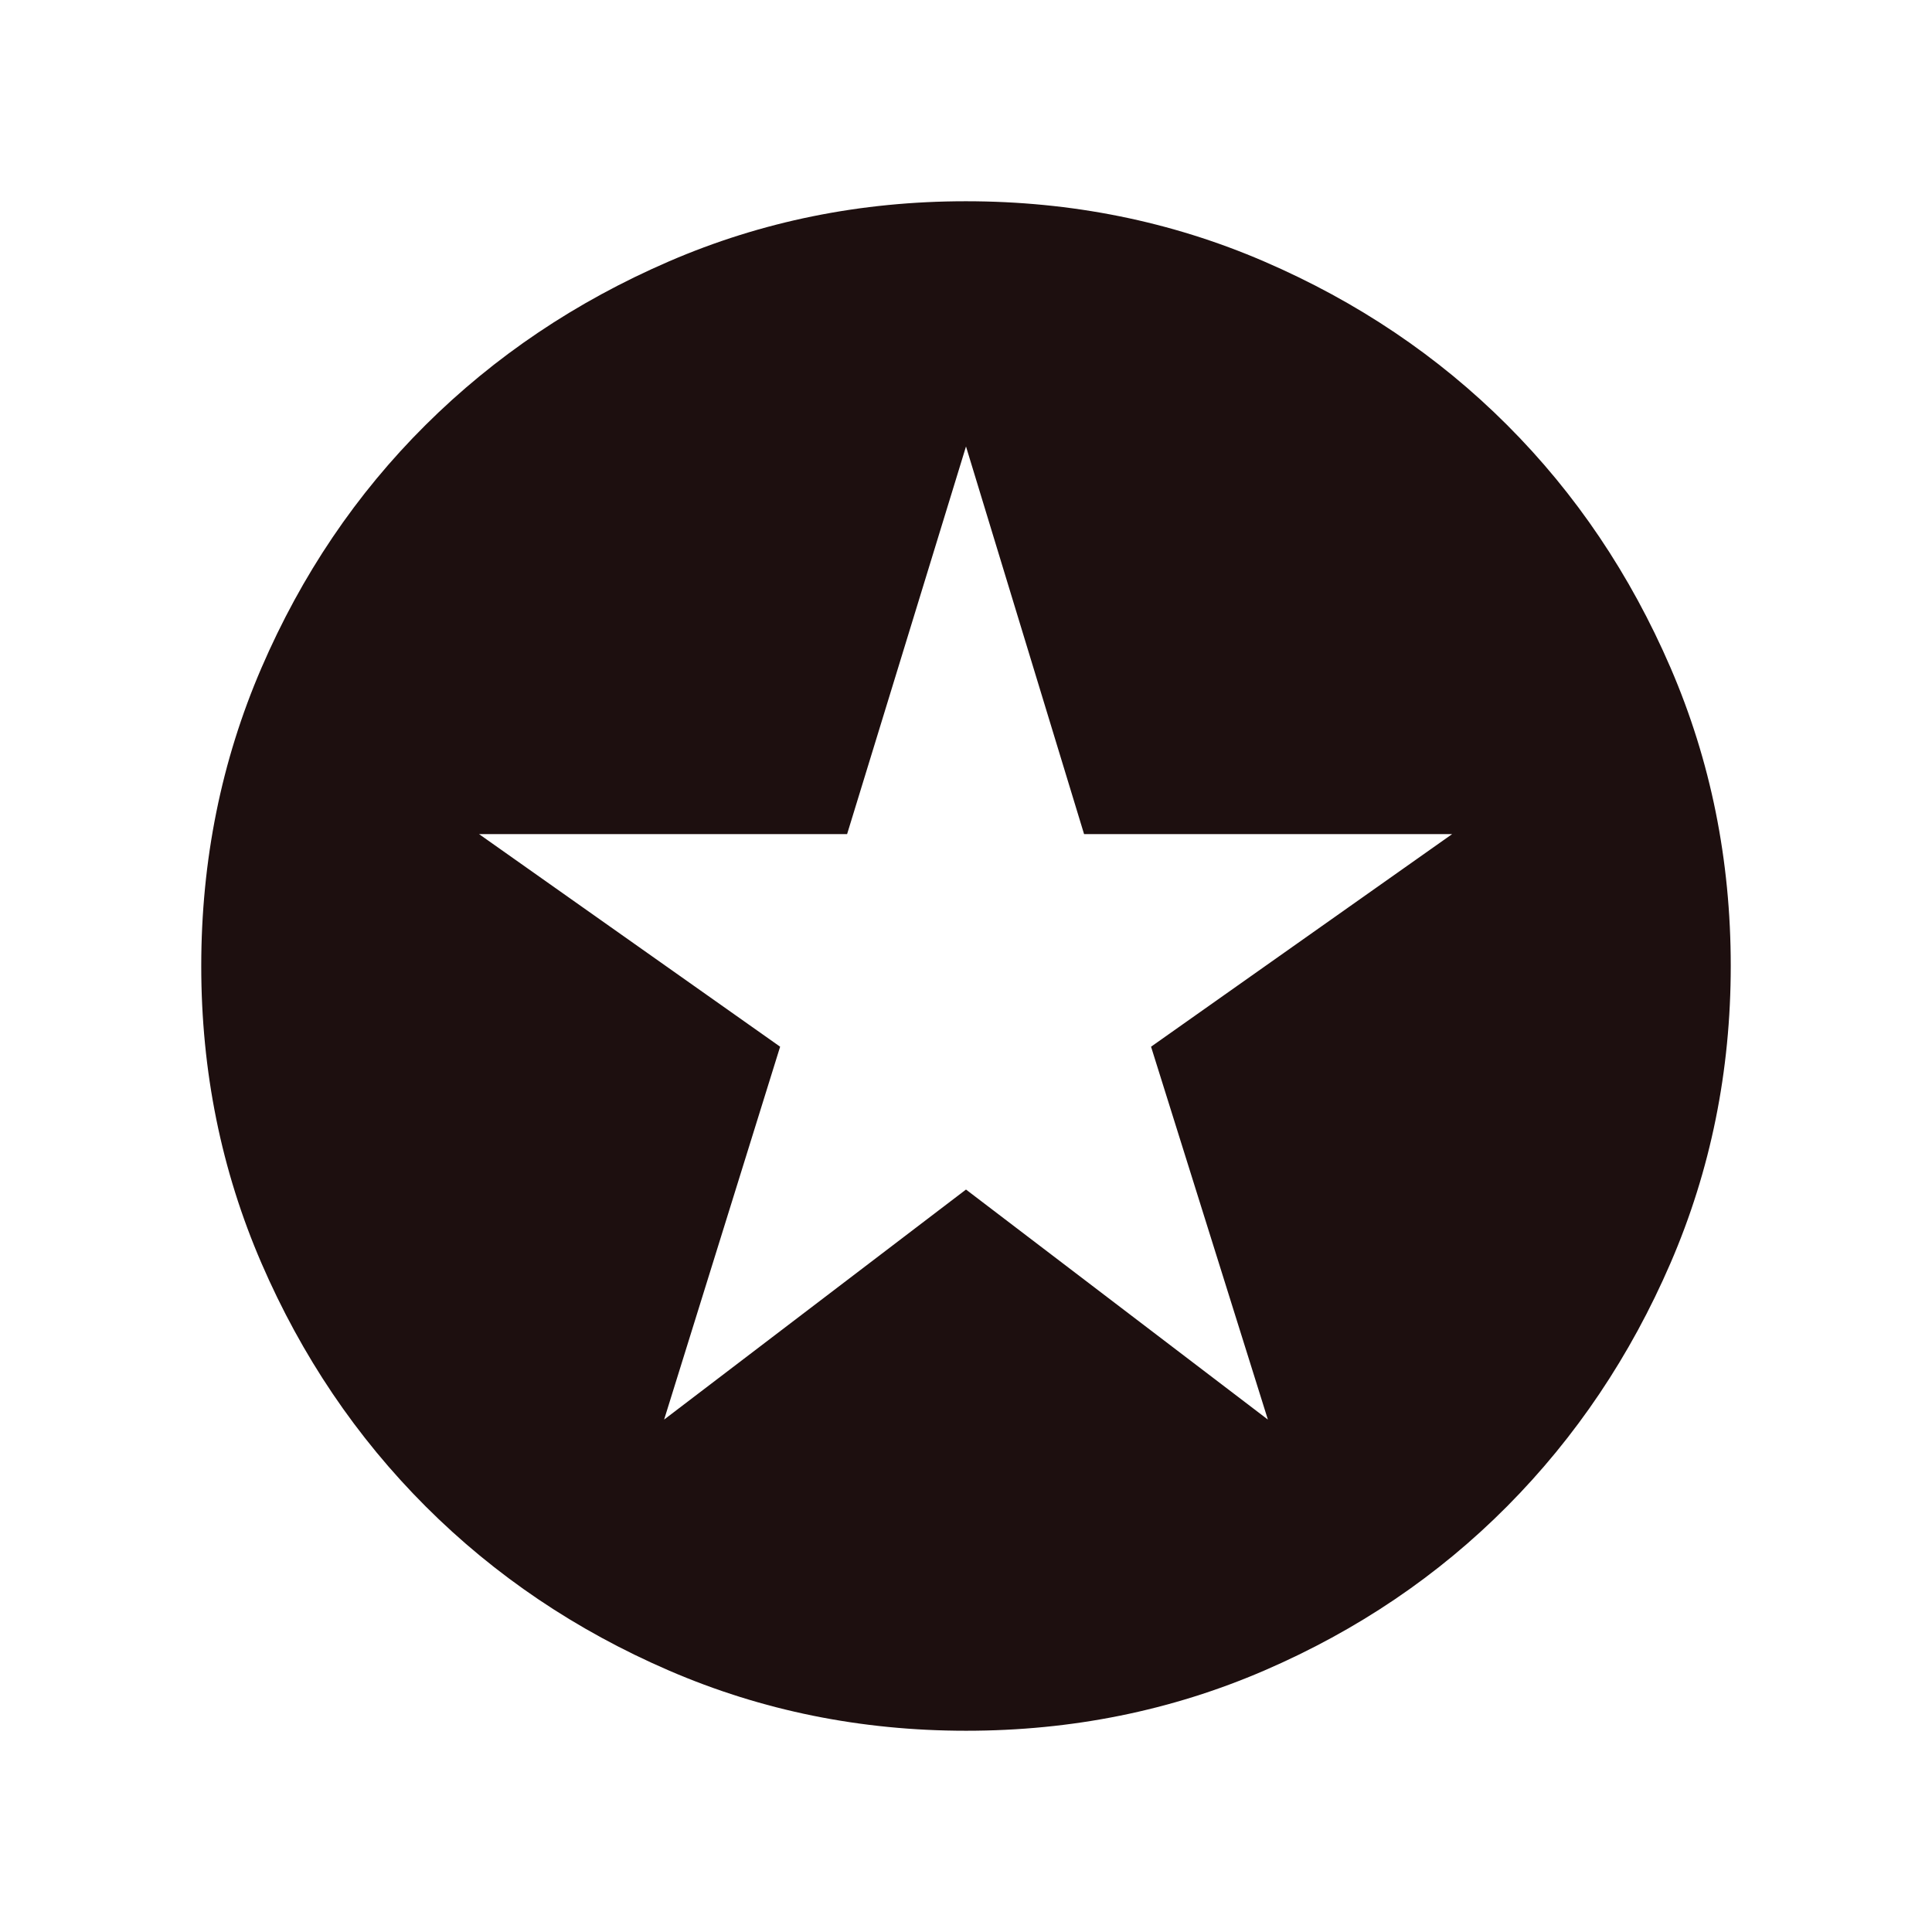
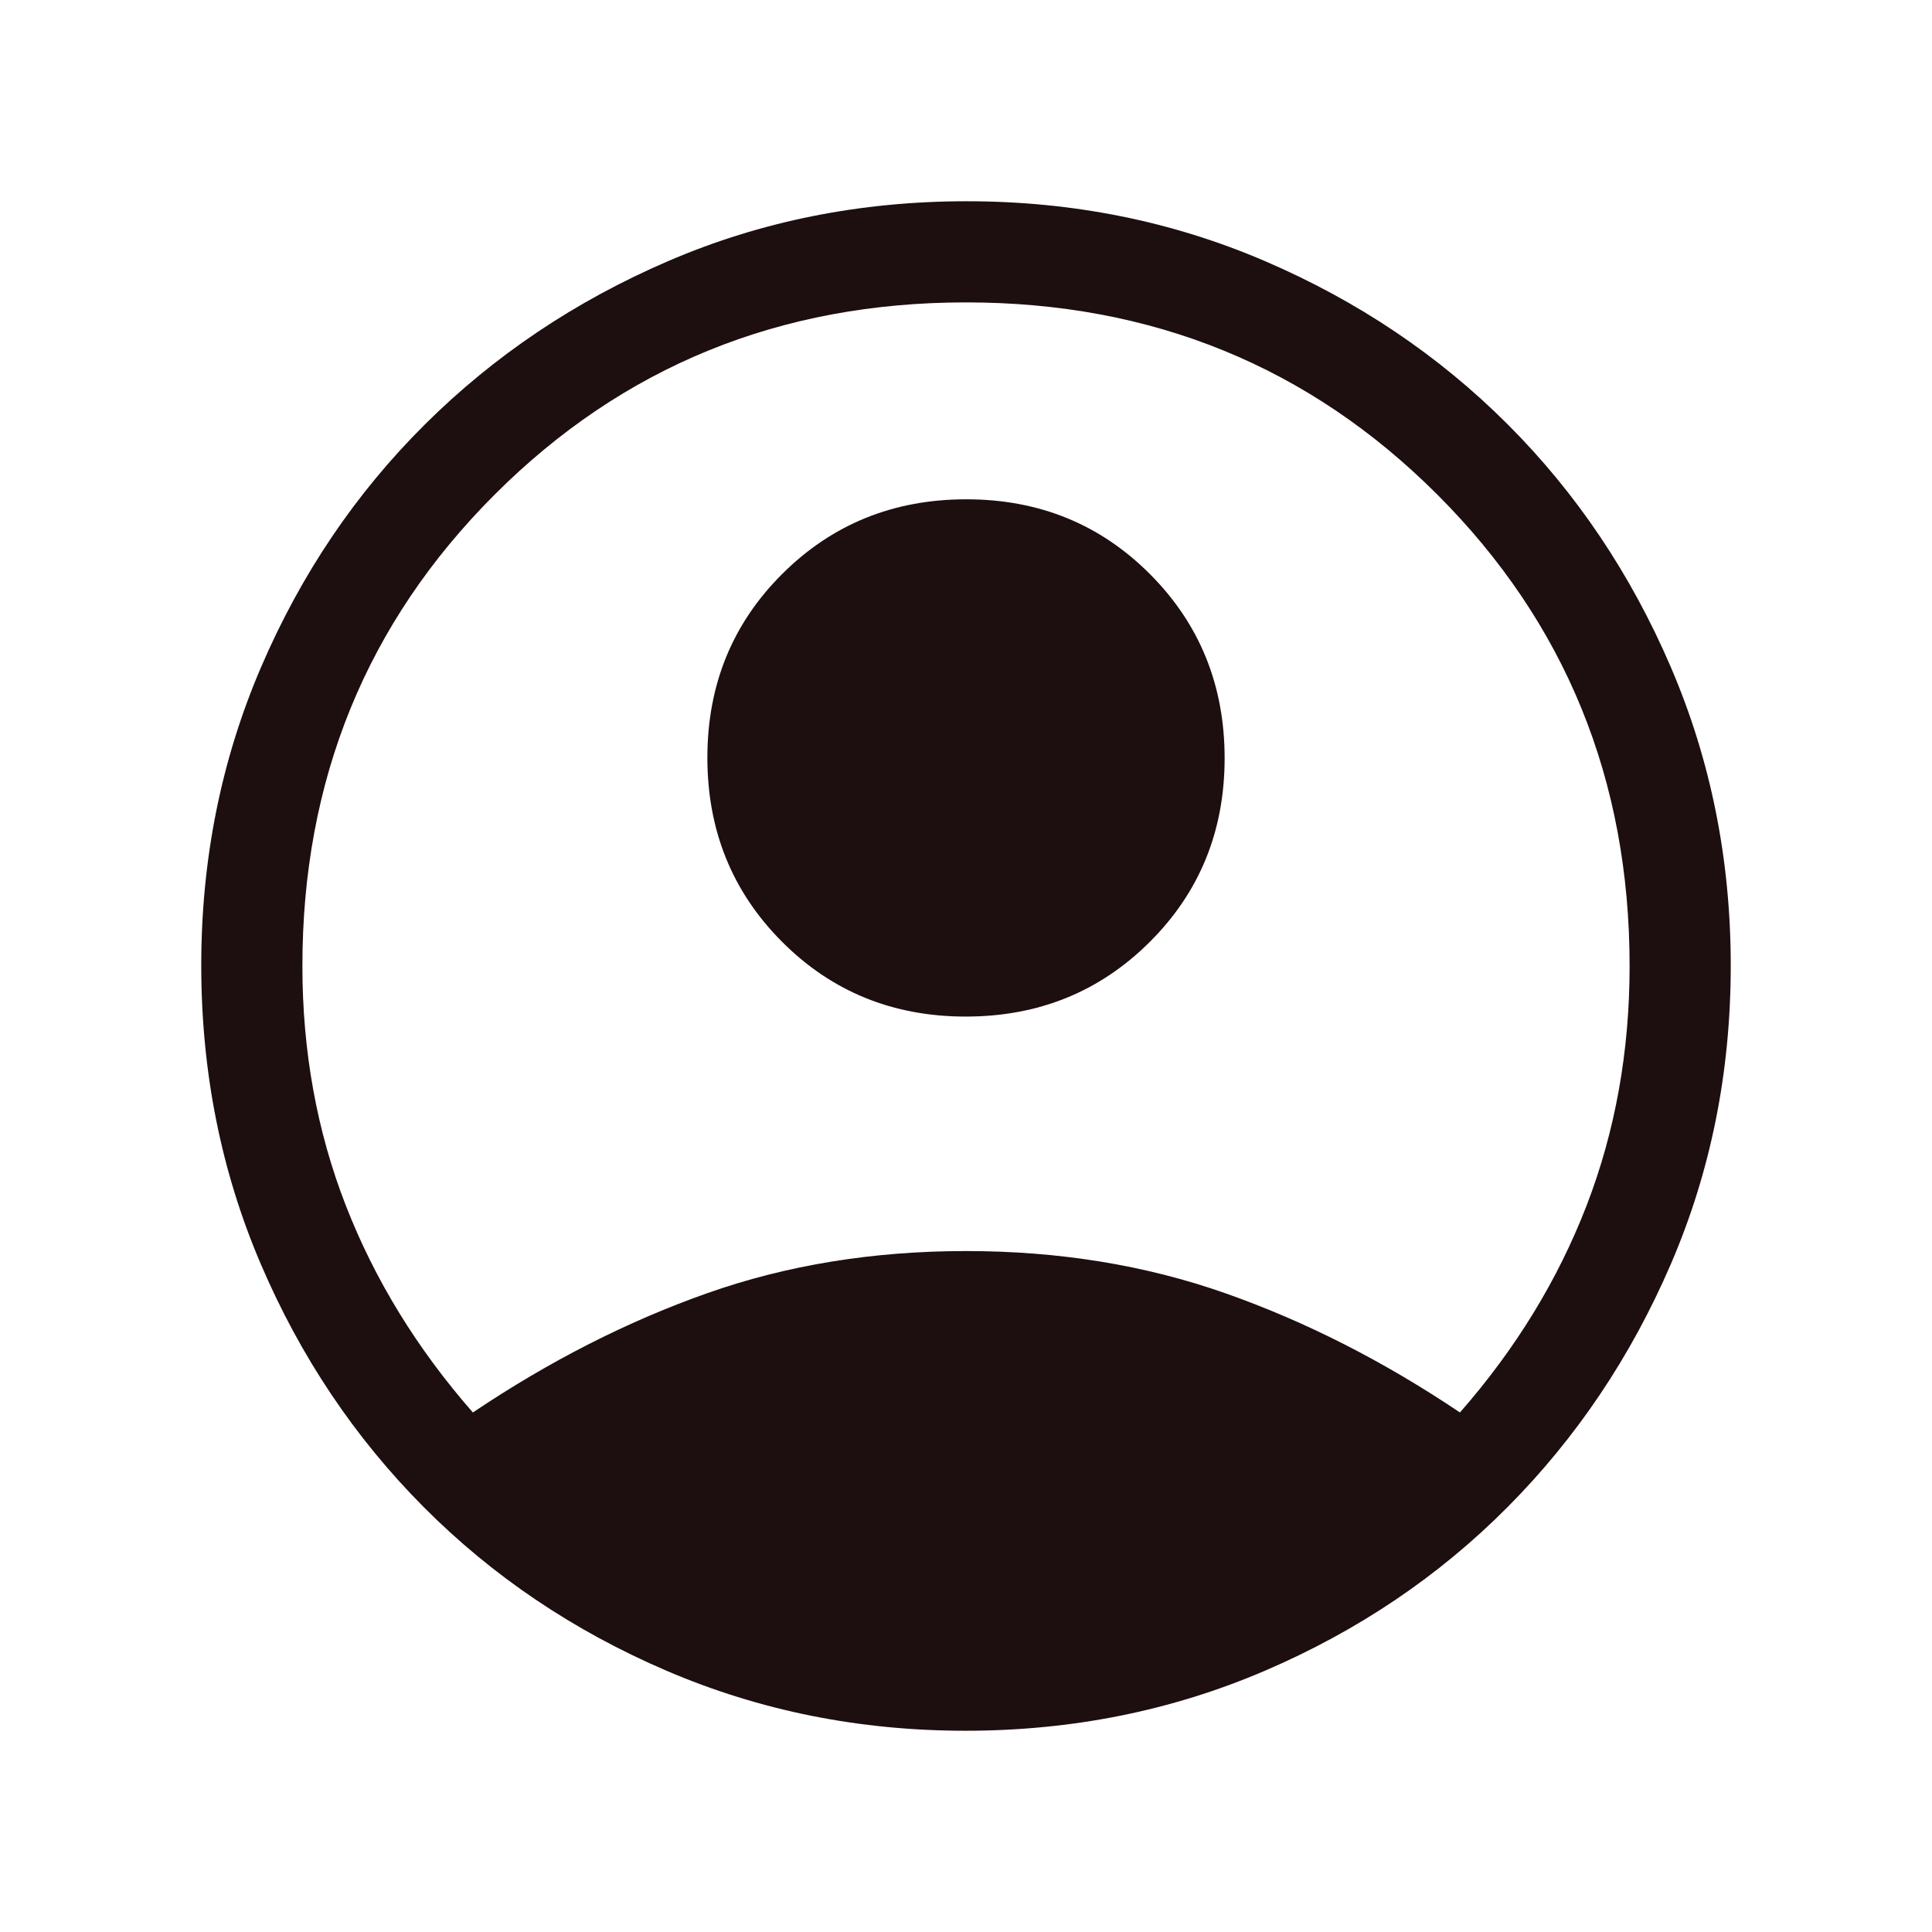
- <svg xmlns="http://www.w3.org/2000/svg" height="21px" viewBox="0 -960 960 960" width="21px" fill="#1d0f0f">
-   <path d="m330-254.62 150-114.3 150 114.3-58.05-185.28 149.61-105.64H538.67L480-738.15l-59.08 192.61H238.03L387.64-439.9 330-254.62ZM480.07-100q-78.43 0-147.67-29.92-69.24-29.92-120.89-81.54-51.64-51.63-81.58-120.84Q100-401.51 100-479.93q0-78.84 29.92-148.21t81.54-120.68q51.63-51.31 120.84-81.25Q401.51-860 479.93-860q78.84 0 148.21 29.92t120.68 81.21q51.31 51.29 81.25 120.63Q860-558.9 860-480.07q0 78.43-29.92 147.67-29.92 69.24-81.21 120.89-51.29 51.64-120.63 81.58Q558.9-100 480.07-100Z" />
+ <svg xmlns="http://www.w3.org/2000/svg" height="20px" viewBox="0 -960 960 960" width="20px" fill="#1d0f0f">
+   <path d="M234.97-258.15q56.95-38.26 116.33-59.23 59.37-20.98 128.7-20.98 69.33 0 128.91 20.98 59.58 20.97 116.53 59.23 41.51-47.36 62.91-102.77 21.39-55.41 21.39-119.08 0-138.69-95.52-234.22-95.53-95.52-234.22-95.52t-234.22 95.52Q150.26-618.69 150.26-480q0 63.67 21.6 119.08t63.11 102.77Zm244.91-196.72q-54.24 0-91.32-37.2-37.07-37.2-37.07-91.44 0-54.23 37.2-91.31 37.2-37.08 91.43-37.08 54.24 0 91.32 37.2 37.07 37.2 37.07 91.44 0 54.23-37.2 91.31-37.2 37.08-91.43 37.08ZM479.73-100q-78.99 0-148.43-29.77-69.43-29.77-120.8-81.41-51.37-51.64-80.93-120.75Q100-401.04 100-480.33q0-79.04 29.77-148.28t81.41-120.54q51.64-51.31 120.75-81.08Q401.04-860 480.33-860q79.04 0 148.28 29.77t120.54 81.08q51.31 51.3 81.08 120.65Q860-559.15 860-480.18q0 79.24-29.77 148.3-29.77 69.06-81.08 120.7-51.3 51.64-120.74 81.41Q558.98-100 479.73-100Z" />
</svg>
